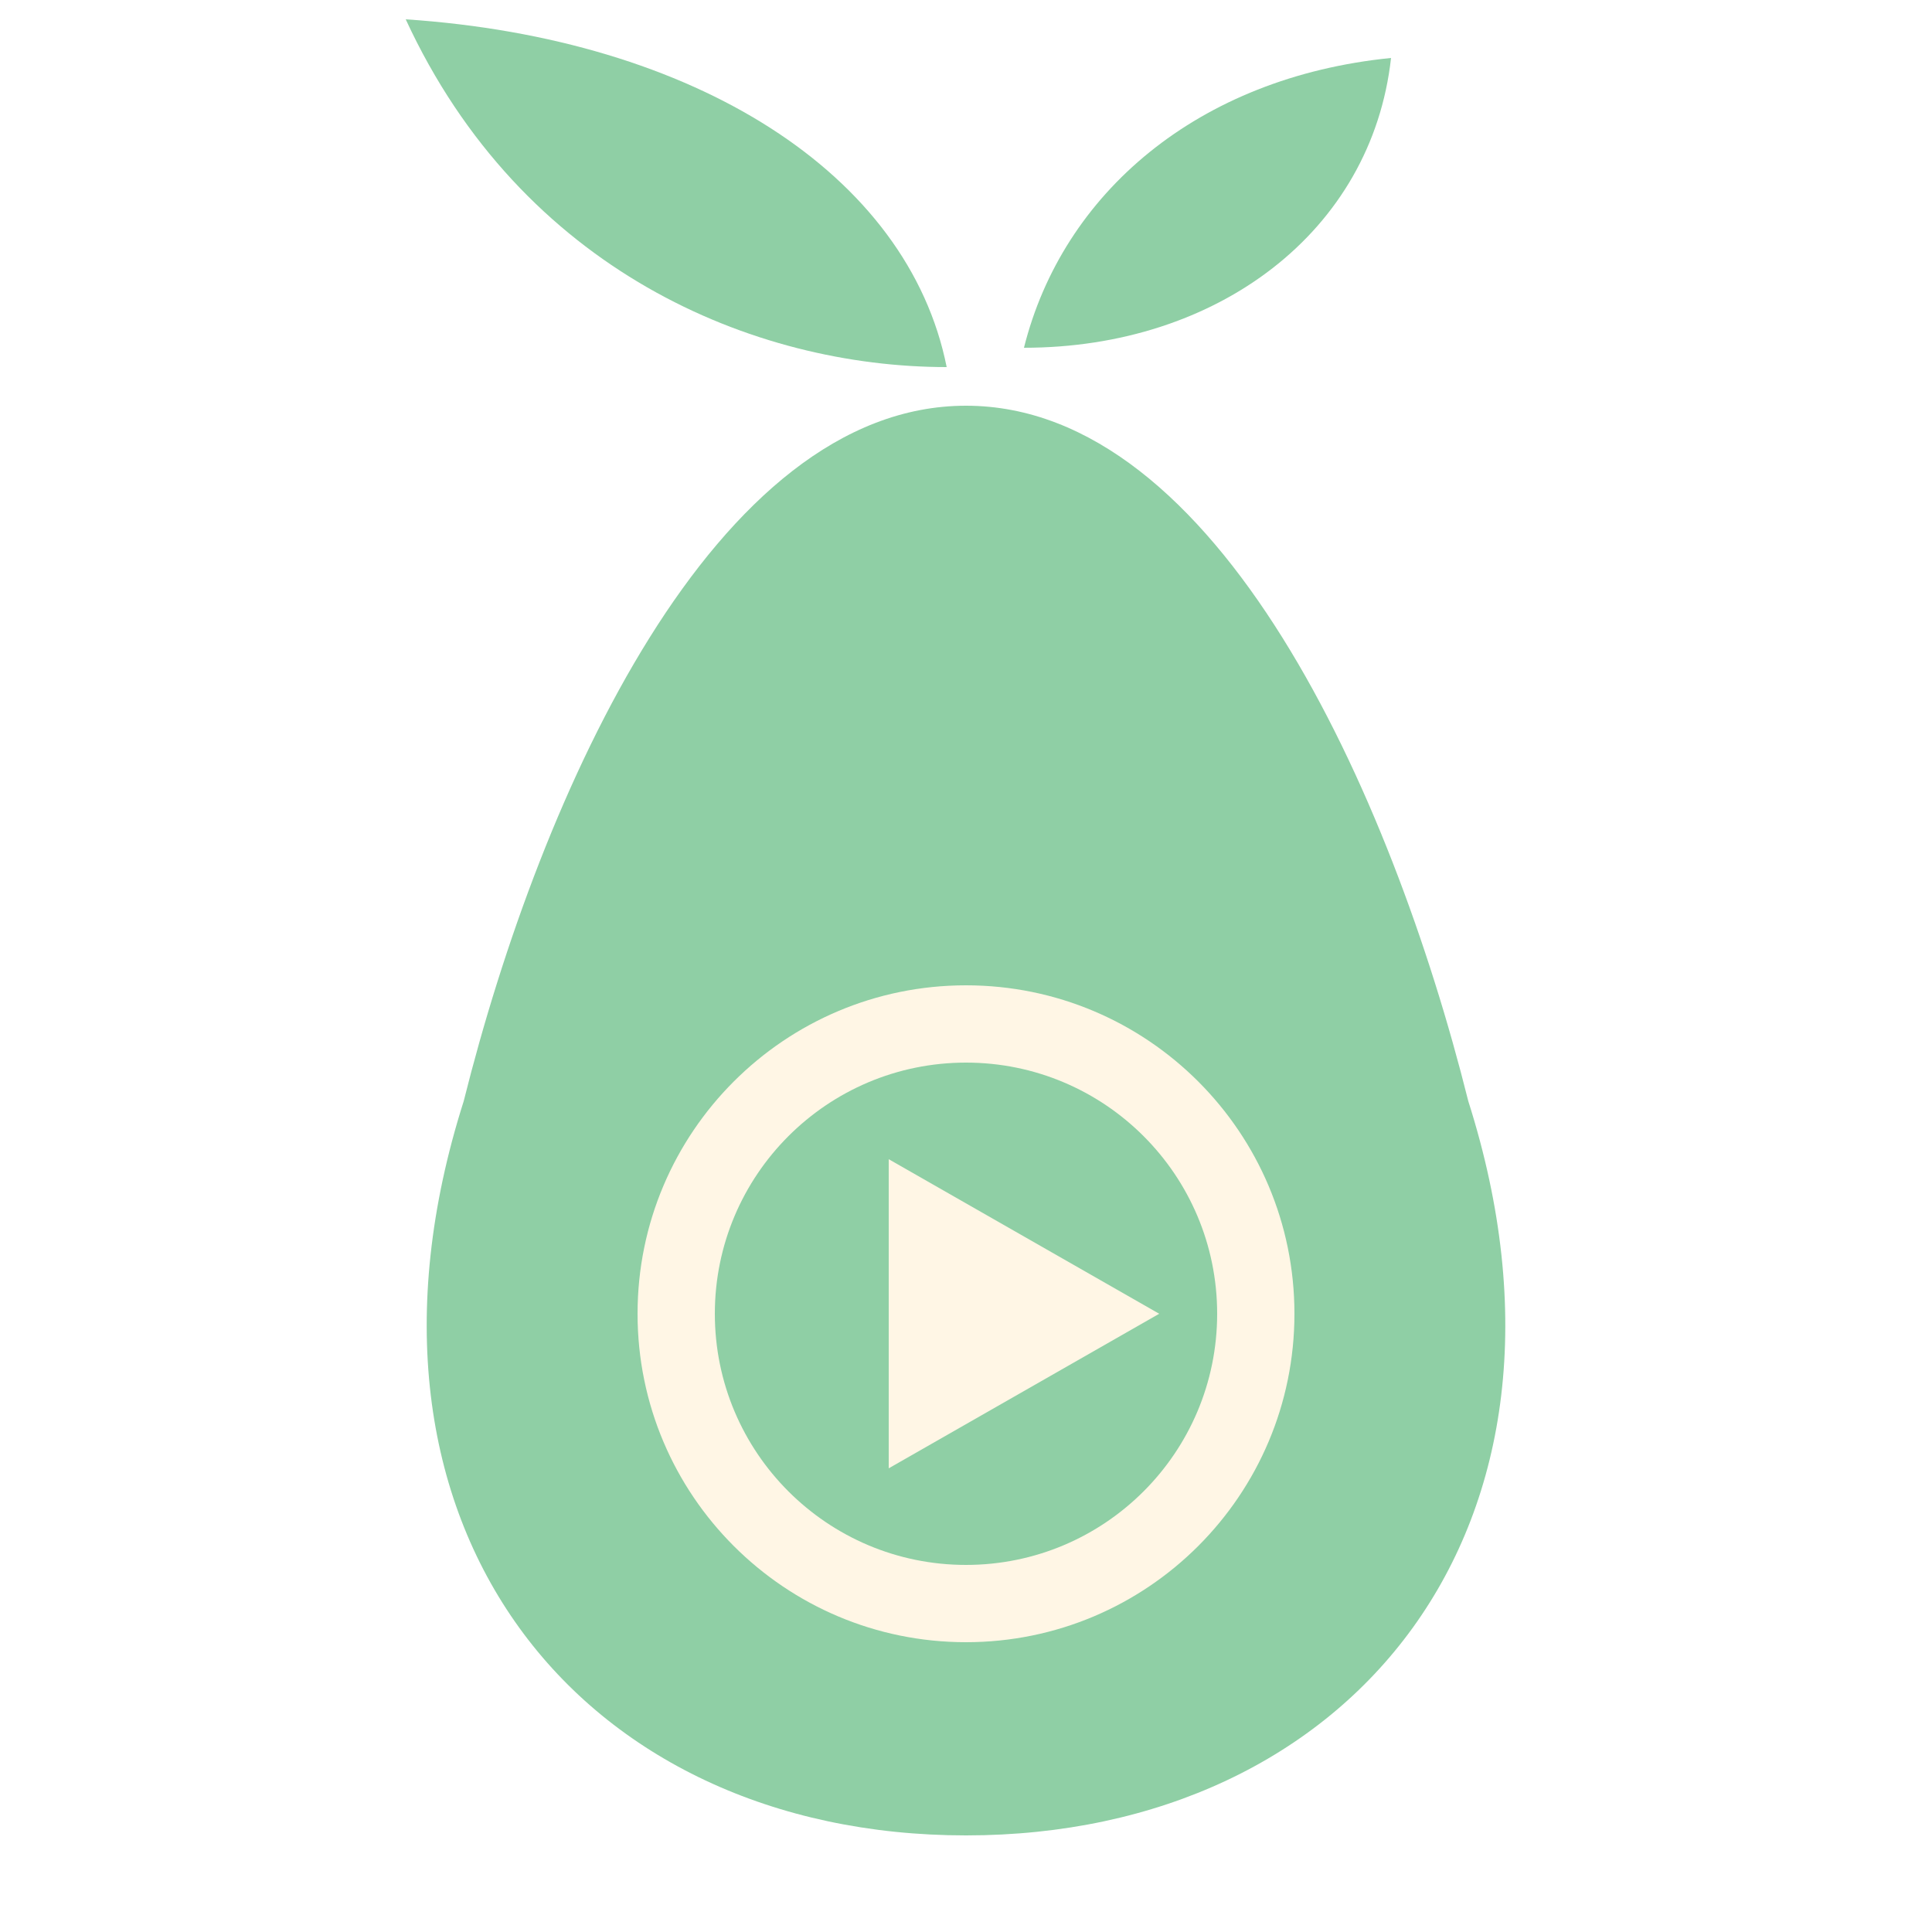
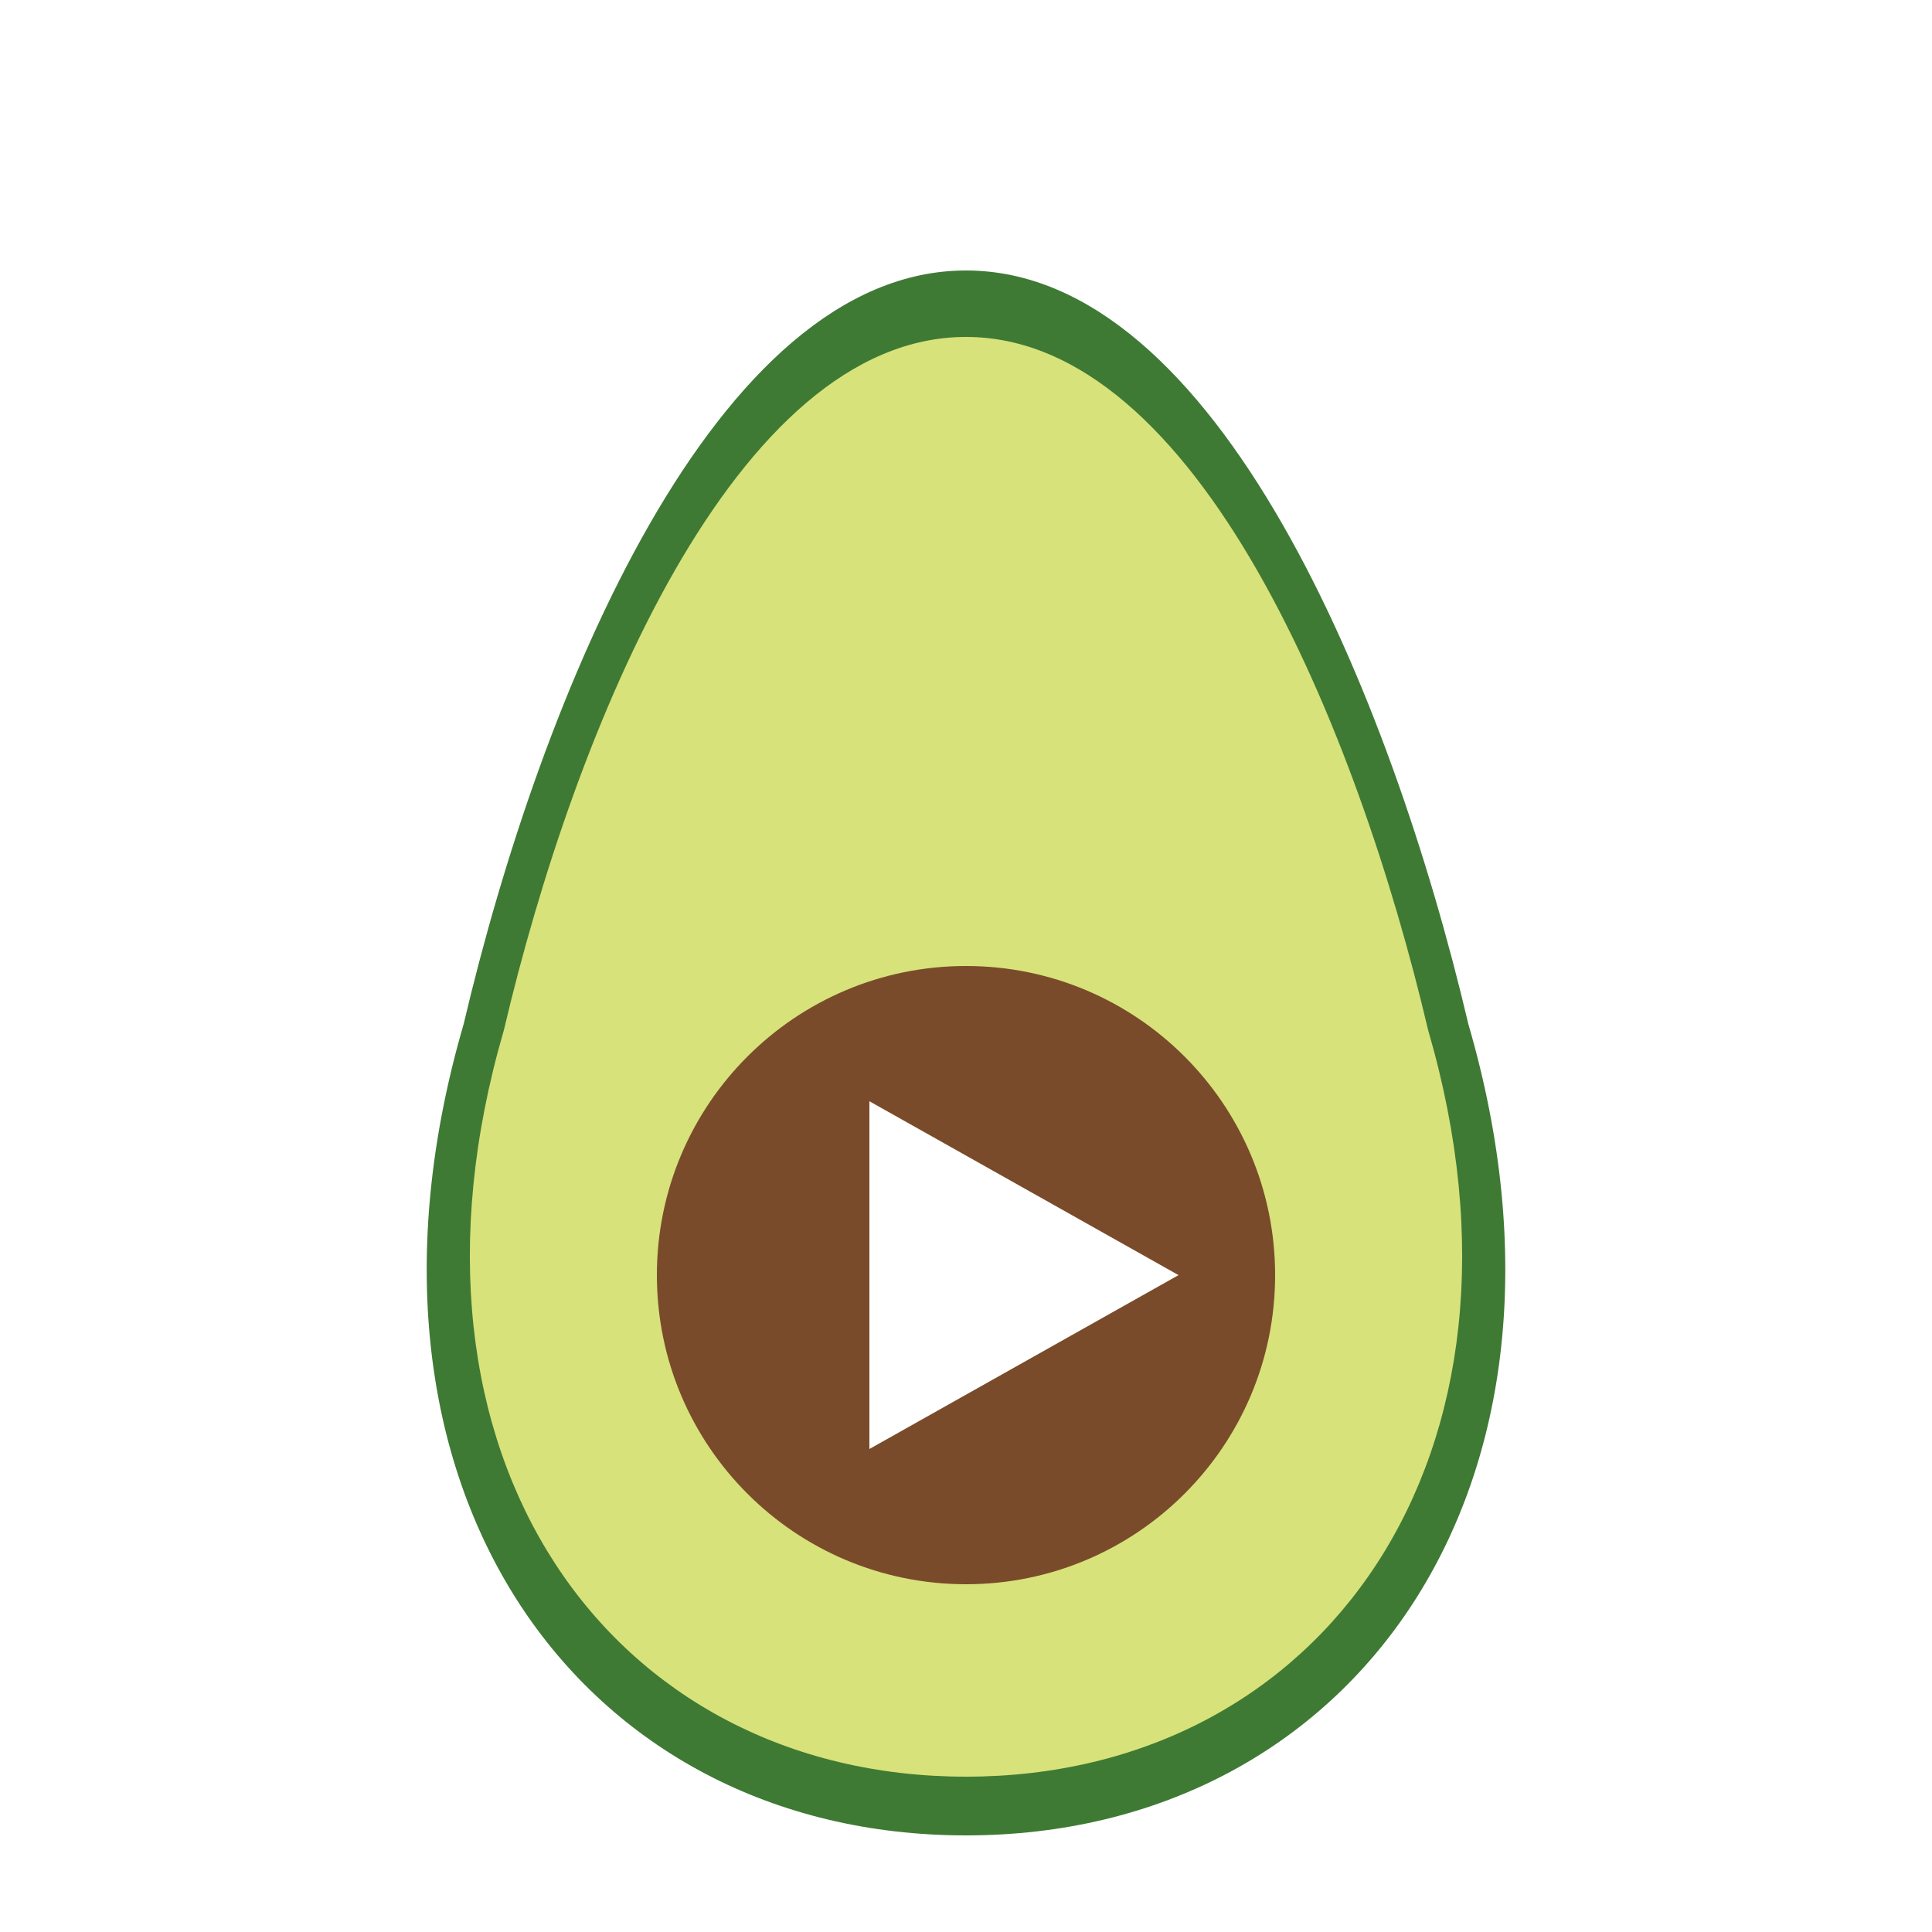
<svg xmlns="http://www.w3.org/2000/svg" viewBox="0 0 100 100" width="512" height="512">
  <rect width="100" height="100" fill="#FFFFFF" />
-   <path fill="#8FCFA5" d="M50,21 C37,21 28,41 24,57 C17,79 30,95 50,95 C70,95 83,79 76,57 C72,41 63,21 50,21 Z" />
-   <path fill="#8FCFA5" d="M49,19 C39,19 27,14 21,1 C36,2 47,9 49,19 Z" />
-   <path fill="#8FCFA5" d="M53,18 C55,10 62,4 72,3 C71,12 63,18 53,18 Z" />
-   <path fill="#FFF6E5" d="M33,68 a17,17 0 1,0 34,0 a17,17 0 1,0 -34,0 Z" />
-   <path fill="#8FCFA5" d="M37,68 a13,13 0 1,0 26,0 a13,13 0 1,0 -26,0 Z" />
-   <path fill="#FFF6E5" d="M46,60 L60,68 L46,76 Z" />
+   <path fill="#3F7A34" d="M50,14 C37,14 28,36 24,53 C17,77 30,95 50,95 C70,95 83,77 76,53 C72,36 63,14 50,14 Z" />
+   <g transform="translate(50,57) scale(0.92) translate(-50,-57)">
+     <path fill="#D7E27A" d="M50,14 C37,14 28,36 24,53 C17,77 30,95 50,95 C70,95 83,77 76,53 C72,36 63,14 50,14 Z" />
+   </g>
+   <path fill="#7A4B2A" d="M34,66 a16,16 0 1,0 32,0 a16,16 0 1,0 -32,0 Z" />
+   <path fill="#FFFFFF" d="M45,57 L61,66 L45,75 Z" />
</svg>
